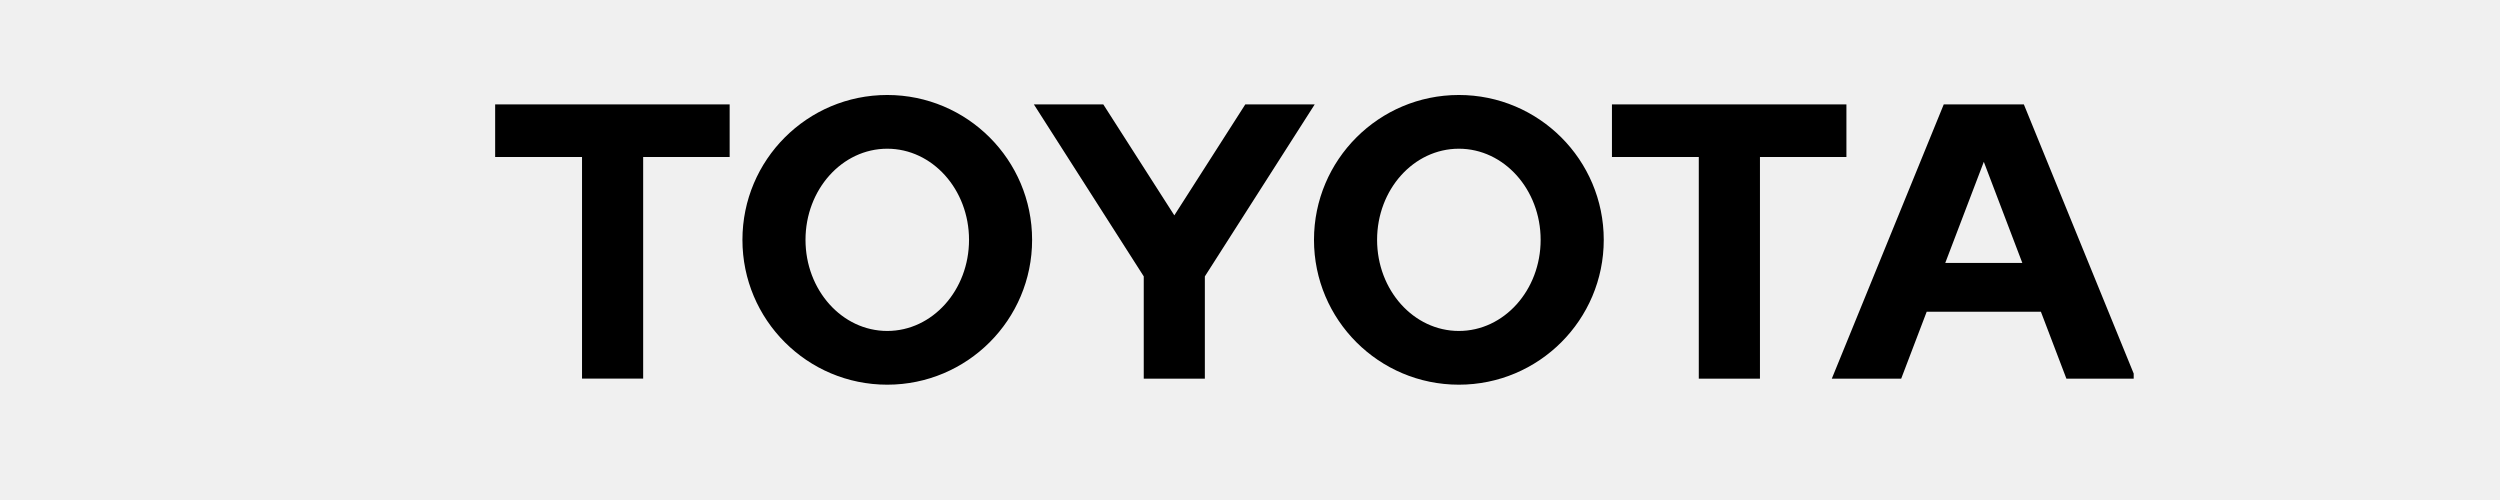
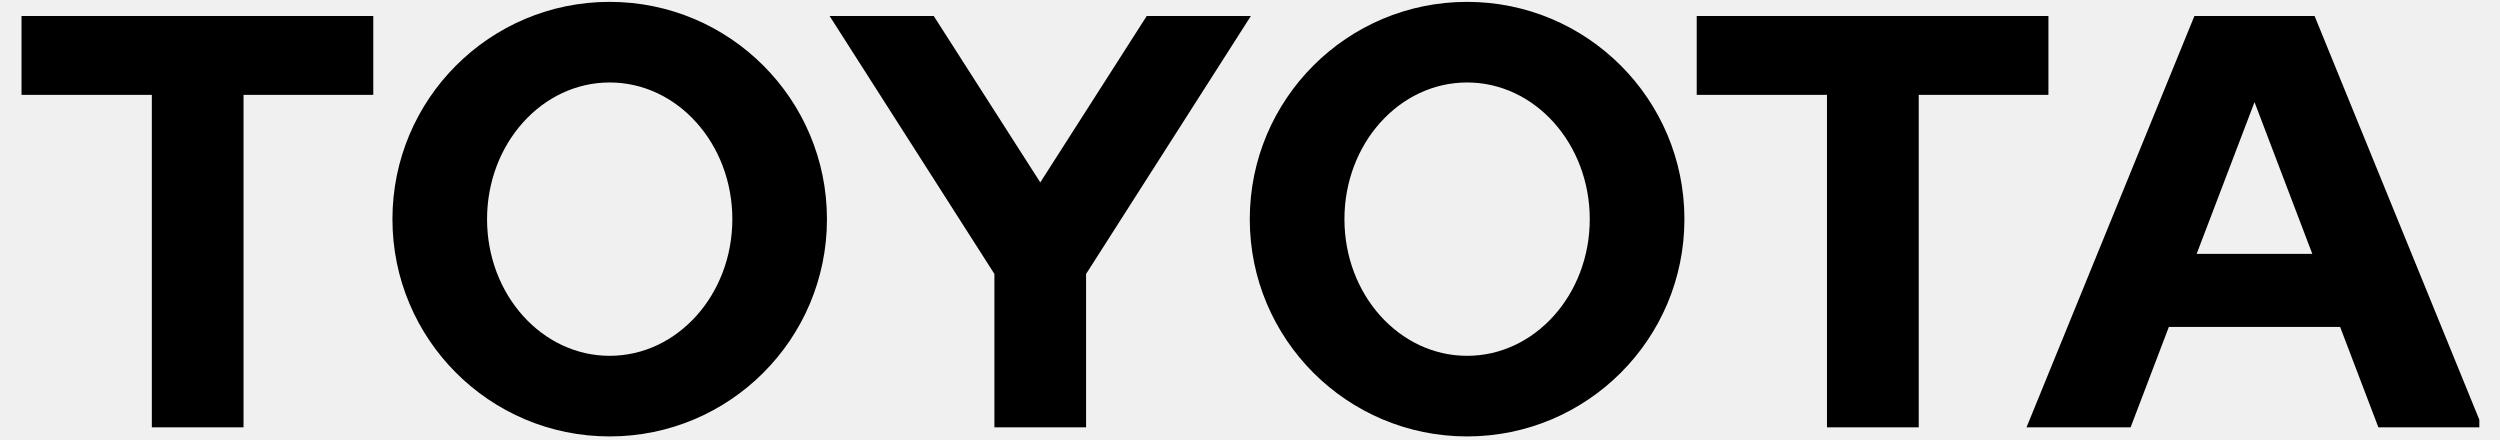
- <svg xmlns="http://www.w3.org/2000/svg" version="1.1" id="Layer_1" x="0px" y="0px" viewBox="0 0 750 150" enable-background="new 0 0 750 207" xml:space="preserve" width="750" height="150">
+ <svg xmlns="http://www.w3.org/2000/svg" version="1.1" id="Layer_1" x="0px" y="0px" viewBox="0 0 500 88" enable-background="new 0 0 750 207" xml:space="preserve" width="500" height="88">
  <defs id="defs17">
    <clipPath clipPathUnits="userSpaceOnUse" id="clipPath18">
      <rect style="fill:#000000;stroke-width:1.592" id="rect18" width="535.182" height="211.093" x="214.197" y="0.621" />
    </clipPath>
  </defs>
-   <g id="g2" clip-path="url(#clipPath18)" transform="translate(-109.2715,-31.04305)">
+   <g id="g2" clip-path="url(#clipPath18)" transform="translate(-253.5124,-59.16444)">
    <rect y="0.373" fill="#eb0a1e" width="206.254" height="206.254" id="rect1" x="0" />
    <g id="g1">
      <path d="m 692.845,109.932 11.572,-30.343 11.554,30.343 z m 23.582,-47.573 h -24.031 l -33.581,82.275 h 20.818 l 7.648,-20.078 h 34.258 l 7.651,20.078 H 750 Z m -169.492,67.97 c -13.562,0 -24.536,-12.233 -24.536,-27.33 0,-15.099 10.974,-27.341 24.536,-27.341 13.538,0 24.529,12.242 24.529,27.341 0,15.097 -10.99,27.33 -24.529,27.33 m 0,-70.79 c -24.006,0 -43.467,19.459 -43.467,43.46 0,24 19.461,43.45 43.467,43.45 23.991,0 43.461,-19.449 43.461,-43.45 0,-24.002 -19.47,-43.46 -43.461,-43.46 m -171.492,70.79 c -13.538,0 -24.52,-12.233 -24.52,-27.33 0,-15.099 10.982,-27.341 24.52,-27.341 13.554,0 24.537,12.242 24.537,27.341 10e-4,15.097 -10.983,27.33 -24.537,27.33 m 0,-70.79 c -23.999,0 -43.442,19.459 -43.442,43.46 0,24 19.443,43.45 43.442,43.45 23.999,0 43.46,-19.449 43.46,-43.45 0,-24.002 -19.461,-43.46 -43.46,-43.46 m 107.419,2.82 -21.294,33.288 -21.311,-33.288 H 419.43 l 32.965,51.595 v 30.68 h 18.332 v -30.673 l 32.961,-51.602 z m 180.334,0 h -70.341 v 15.777 h 26.053 v 66.498 h 18.35 V 78.135 h 25.939 V 62.359 Z M 257.817,78.135 h 26.061 v 66.498 h 18.341 V 78.135 h 25.948 V 62.359 h -70.35 z" id="path1" />
    </g>
    <path fill="#ffffff" d="m 103.127,56.678 c -38.943,0 -68.751,20.082 -68.751,46.822 0,25.859 29.047,46.822 68.751,46.822 39.704,0 68.751,-20.963 68.751,-46.822 0,-26.74 -29.808,-46.822 -68.751,-46.822 z m 42.868,20.082 c 1.433,5.772 -5.291,12.987 -26.924,15.346 -1.441,-14.701 -5.799,-27.12 -13.026,-29.75 9.728,0.274 18.95,1.919 26.989,4.836 7.518,2.836 12.189,6.455 12.961,9.568 z m -32.044,26.514 c 0,18.626 -5.594,26.346 -10.824,26.346 -5.23,0 -10.824,-7.721 -10.824,-26.346 0,-0.065 0.001,-0.129 0.001,-0.194 3.476,0.294 7.094,0.448 10.823,0.448 3.729,0 7.347,-0.154 10.823,-0.448 0,0.065 10e-4,0.129 10e-4,0.194 z M 103.123,92.892 c -3.648,0 -7.022,-0.104 -10.142,-0.296 1.643,-12.179 6.008,-19.261 10.145,-19.261 4.138,0 8.502,7.081 10.145,19.26 -3.12,0.193 -6.496,0.297 -10.148,0.297 z M 60.252,76.76 c 0.769,-3.097 5.396,-6.695 12.847,-9.526 8.067,-2.944 17.334,-4.604 27.11,-4.879 -7.227,2.63 -11.586,15.05 -13.027,29.751 C 65.544,89.748 58.819,82.533 60.252,76.76 Z m -15.737,25.053 c 0,-7.885 2.641,-14.7 7.235,-20.342 0.595,10.455 14.737,18.252 34.902,20.989 -0.002,0.271 -0.003,0.542 -0.003,0.814 0,25.225 6.467,38.597 13.635,41.359 -30.783,-1.106 -55.769,-20.067 -55.769,-42.82 z m 61.328,42.824 c 7.218,-2.882 13.762,-17.23 13.762,-41.363 0,-0.271 -0.001,-0.543 -0.003,-0.814 20.165,-2.737 34.307,-10.534 34.902,-20.989 4.594,5.642 7.235,12.457 7.235,20.342 0,22.785 -25.055,41.765 -55.896,42.824 z" id="path2" />
  </g>
  <g id="g3">
</g>
  <g id="g4">
</g>
  <g id="g5">
</g>
  <g id="g6">
</g>
  <g id="g7">
</g>
  <g id="g8">
</g>
  <g id="g9">
</g>
  <g id="g10">
</g>
  <g id="g11">
</g>
  <g id="g12">
</g>
  <g id="g13">
</g>
  <g id="g14">
</g>
  <g id="g15">
</g>
  <g id="g16">
</g>
  <g id="g17">
</g>
</svg>
